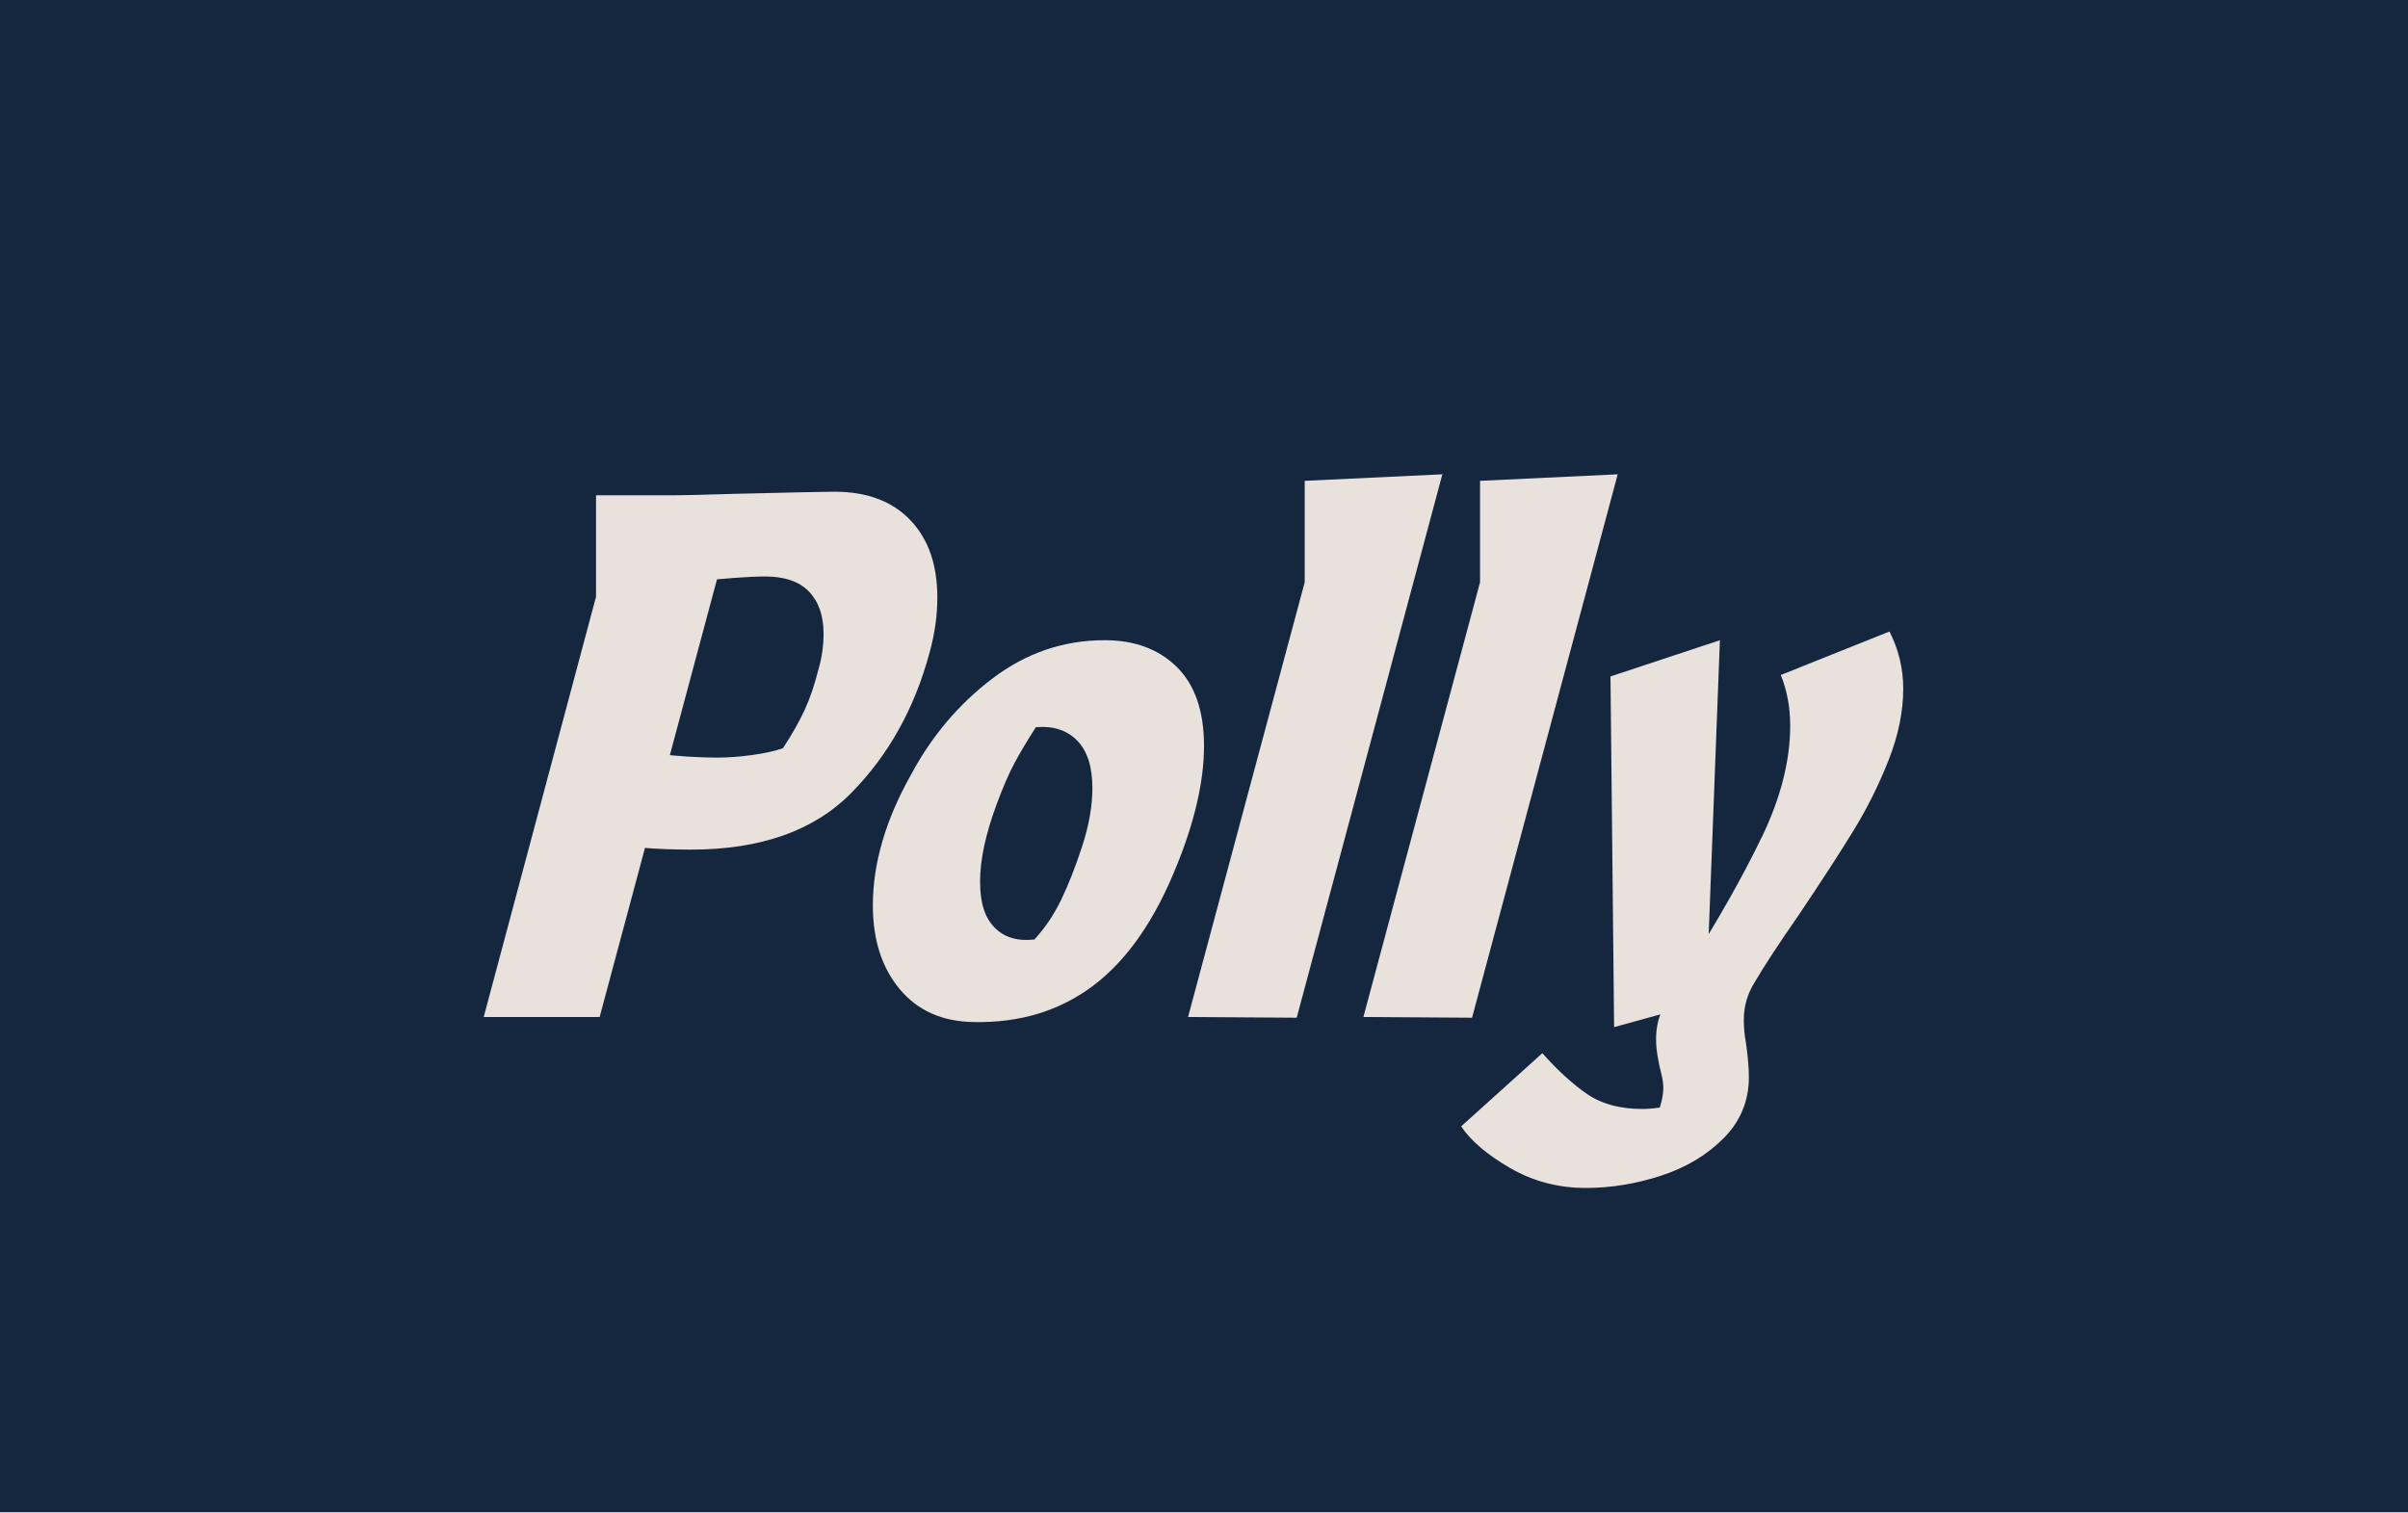
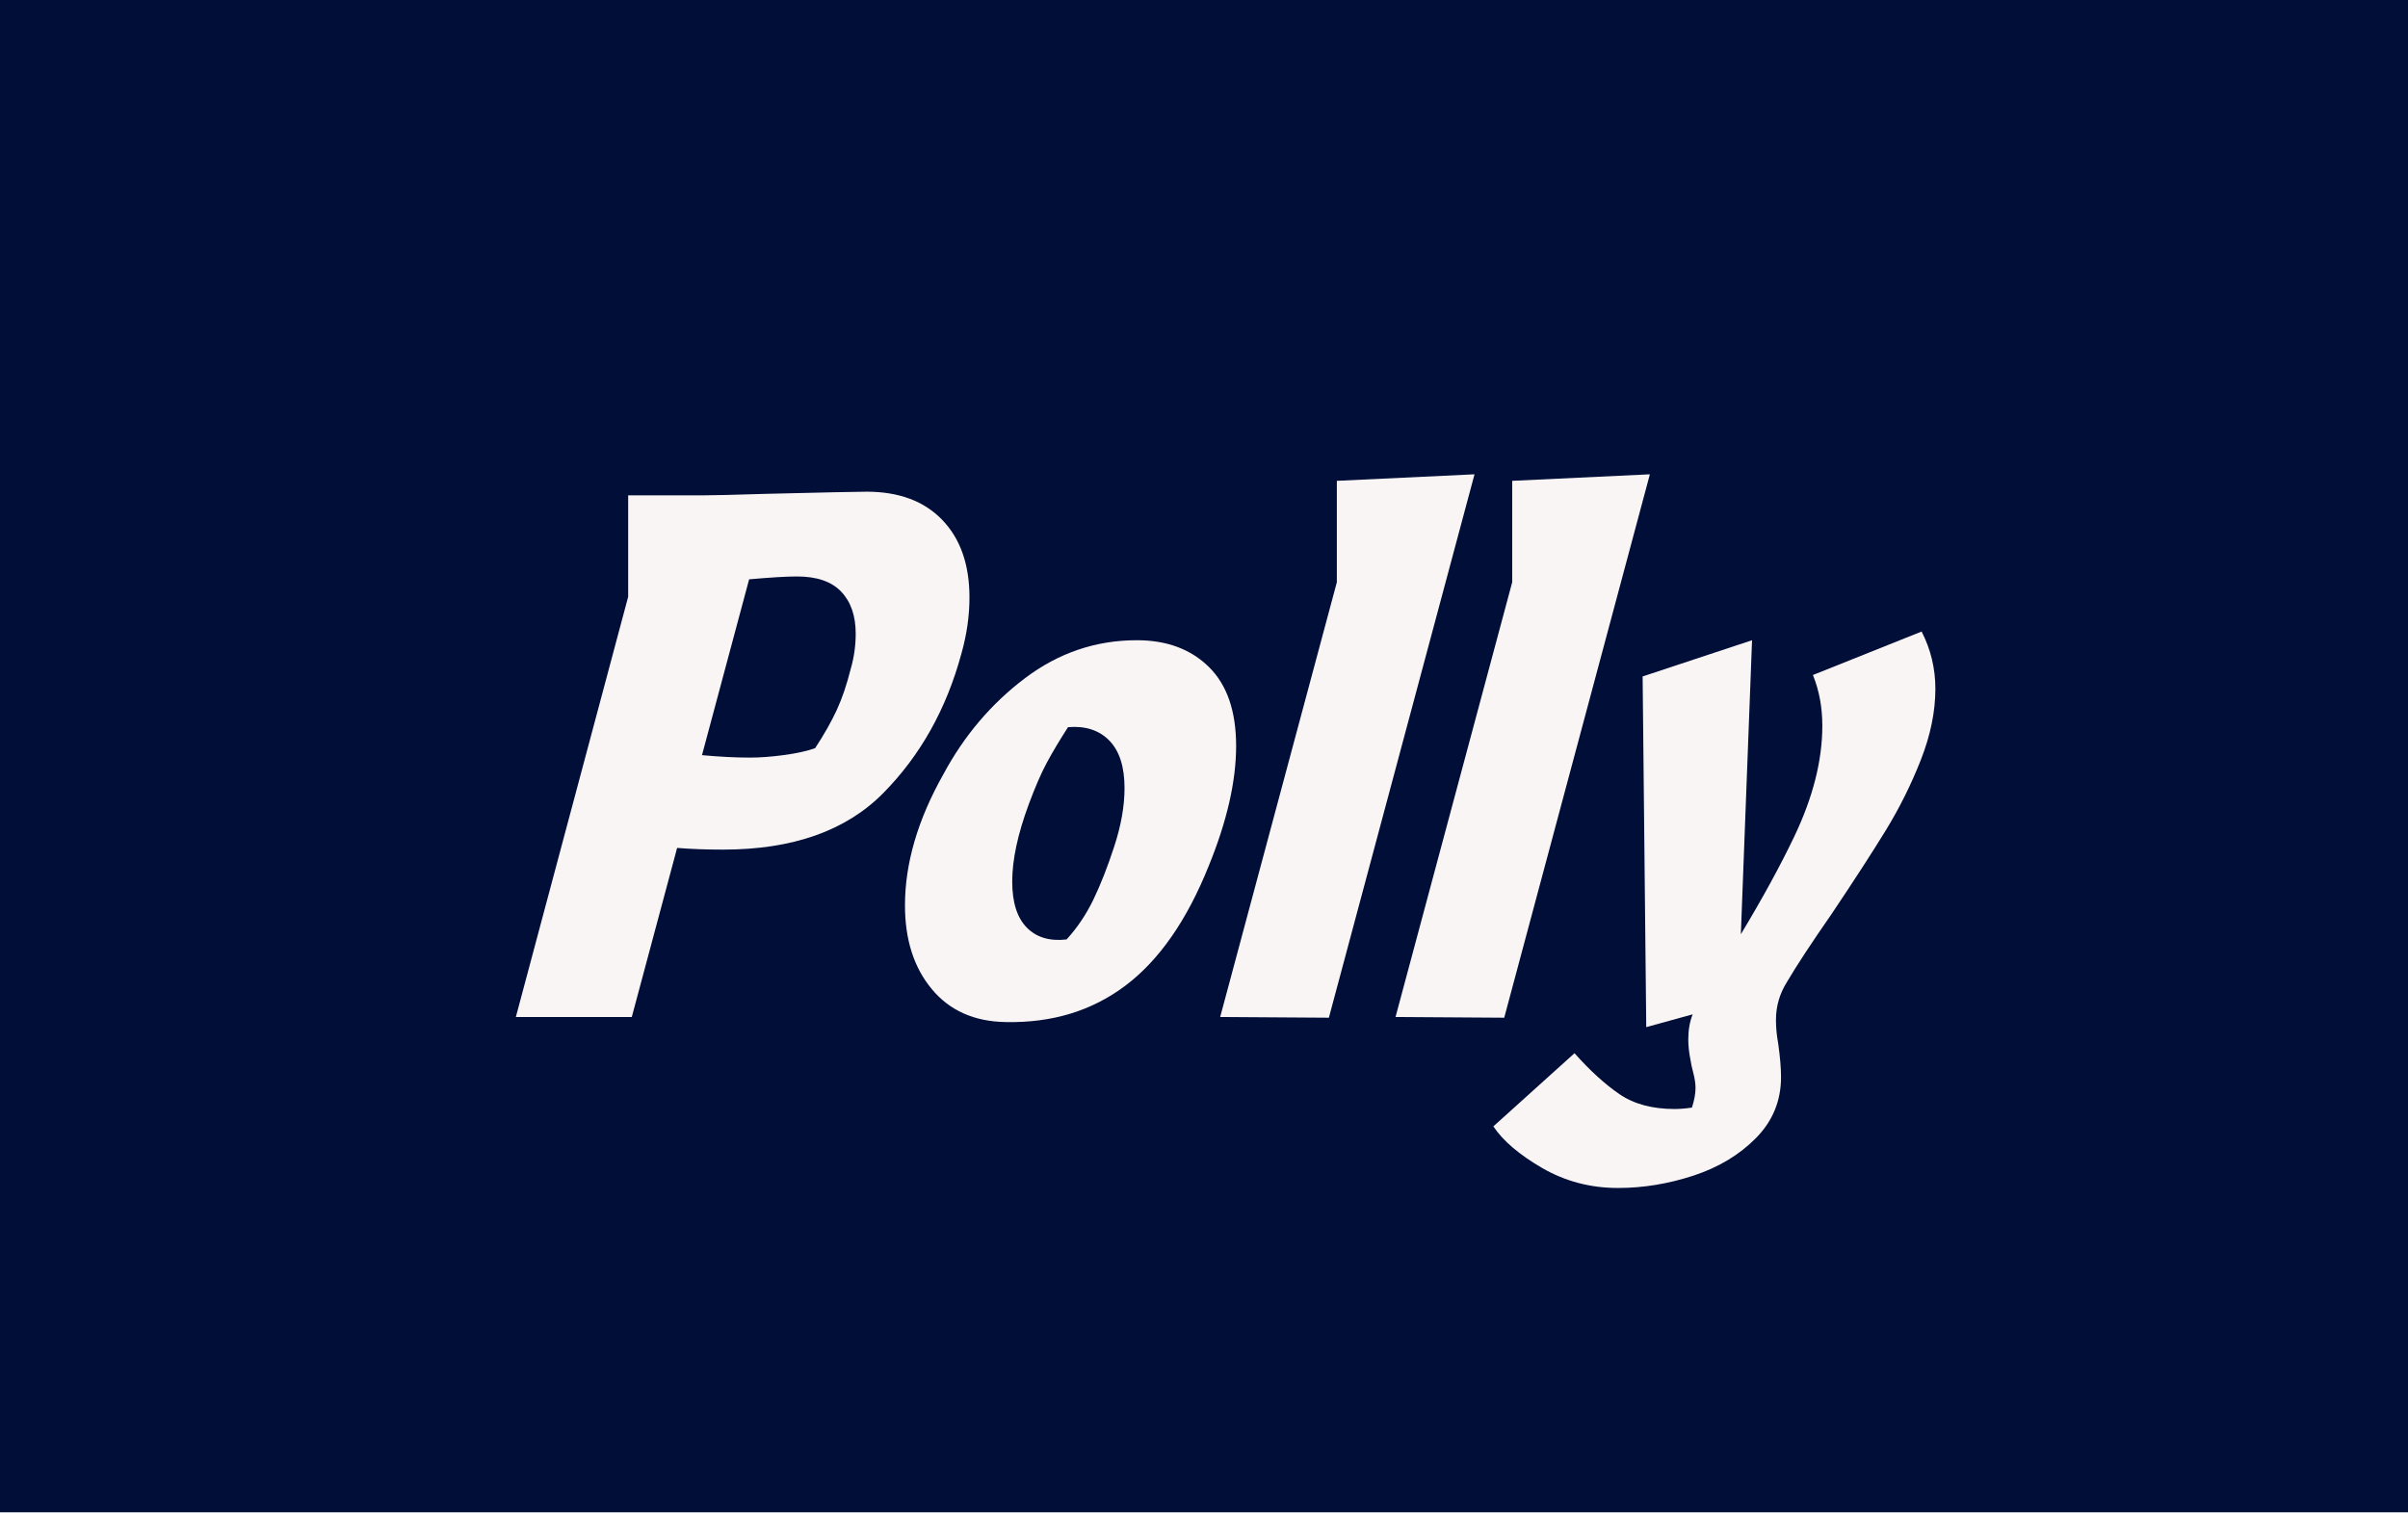
- <svg xmlns="http://www.w3.org/2000/svg" id="Layer_2" viewBox="0 0 1187.3 745.75">
-   <defs>
-     <style>.cls-1{fill:#e9e1db;}.cls-2{fill:#15263f;}</style>
-   </defs>
-   <g id="Layer_1-2">
-     <rect class="cls-2" width="1187.3" height="745.75" />
-     <path class="cls-1" d="M364.63,244.25l-68.96,257.25h-57.17l55.38-207.23v-50.02h70.74ZM298.53,415.39l1.07-47.16,8.58,1.43c17.38,2.62,32.63,3.93,45.73,3.93,5,0,10.6-.41,16.79-1.25,6.19-.83,11.31-1.96,15.36-3.39,4.52-6.91,8.09-13.22,10.72-18.94,2.62-5.72,4.88-12.38,6.79-20.01,1.66-5.72,2.5-11.55,2.5-17.51,0-8.81-2.38-15.72-7.15-20.72-4.77-5-12.03-7.5-21.79-7.5-6.91,0-18.58.84-35.01,2.5l-38.59-42.52h28.23c4.52,0,14.41-.23,29.65-.71,29.3-.71,45.97-1.07,50.02-1.07,15.96,0,28.41,4.64,37.34,13.93,8.93,9.29,13.4,22.04,13.4,38.23,0,9.05-1.31,18.22-3.93,27.51-7.39,27.39-20.25,50.38-38.59,68.96-18.34,18.58-44.66,27.87-78.96,27.87-17.15,0-31.21-1.19-42.16-3.57Z" />
-     <path class="cls-1" d="M539.16,485.96c-16.56,12.5-36.26,18.52-59.13,18.04-15.49-.24-27.63-5.66-36.44-16.26-8.82-10.6-13.22-24.35-13.22-41.27,0-20.72,6.31-42.28,18.94-64.67,10.24-19.05,23.64-34.84,40.2-47.34,16.55-12.51,34.95-18.76,55.2-18.76,14.77,0,26.62,4.41,35.55,13.22,8.93,8.81,13.4,21.79,13.4,38.94s-4.53,37.16-13.58,59.31c-10.72,26.68-24.36,46.27-40.91,58.77ZM523.26,443.62c3.57-7.38,7.02-16.2,10.36-26.44,3.33-10.24,5-19.77,5-28.58,0-10.48-2.5-18.28-7.5-23.4-5-5.12-11.79-7.32-20.37-6.61-4.29,6.67-7.8,12.57-10.54,17.69-2.74,5.12-5.66,11.85-8.75,20.19-5.48,14.77-8.22,27.51-8.22,38.23s2.38,17.81,7.15,22.69c4.76,4.88,11.31,6.85,19.65,5.9,5.24-5.72,9.65-12.27,13.22-19.65Z" />
-     <path class="cls-1" d="M585.78,501.5l57.52-214.37v-50.02l67.88-3.22-71.82,267.97-53.59-.36Z" />
-     <path class="cls-1" d="M672.24,501.5l57.52-214.37v-50.02l67.88-3.22-71.82,267.97-53.59-.36Z" />
-     <path class="cls-1" d="M868.75,412.71c9.29-19.41,13.93-37.69,13.93-54.84,0-9.05-1.55-17.38-4.64-25.01l53.59-21.44c4.52,8.82,6.79,18.22,6.79,28.23,0,11.2-2.38,22.87-7.15,35.01-4.77,12.15-10.54,23.76-17.33,34.84s-15.78,24.95-26.98,41.62c-9.77,14.06-17.03,25.13-21.79,33.23-3.57,5.72-5.36,11.91-5.36,18.58,0,3.81.36,7.62,1.07,11.43.95,6.67,1.43,12.27,1.43,16.79,0,11.67-4.11,21.67-12.33,30.01-8.22,8.33-18.52,14.53-30.91,18.58-12.39,4.05-24.78,6.07-37.16,6.07-13.58,0-26.02-3.28-37.34-9.83-11.31-6.55-19.35-13.4-24.12-20.54l40.02-36.09c7.63,8.58,15.01,15.3,22.15,20.19,7.15,4.88,16.2,7.32,27.15,7.32,5.24,0,11.67-.96,19.29-2.86l-15.01,12.5c4.05-8.1,6.07-14.77,6.07-20.01,0-2.14-.36-4.59-1.07-7.33-.71-2.74-1.19-4.95-1.43-6.61-.71-3.57-1.07-6.91-1.07-10,0-5,.83-9.41,2.5-13.22,1.66-3.81,3.69-7.5,6.07-11.08,2.38-3.57,4.16-6.31,5.36-8.22,16.2-25.48,28.94-47.93,38.23-67.35ZM841.24,494l-45.38,12.5-1.79-172.93,53.95-17.86-6.79,178.29Z" />
+ <svg xmlns="http://www.w3.org/2000/svg" id="b" viewBox="0 0 1187.296 745.75">
+   <g id="c">
+     <rect width="1187.296" height="745.75" style="fill:#000e38;" />
+     <path d="M478.011,294.629c0-16.195-4.466-28.94-13.398-38.23-8.932-9.289-21.381-13.934-37.337-13.934-4.053,0-20.723.356-50.021,1.071-15.246.48-25.133.715-29.654.715h-37.873v50.021l-55.38,207.228h57.167l22.347-83.369c6.837.555,14.39.835,22.67.835,34.3,0,60.616-9.289,78.961-27.868,18.339-18.579,31.202-41.562,38.588-68.957,2.618-9.289,3.93-18.456,3.93-27.511ZM419.415,330c-1.909,7.626-4.17,14.292-6.788,20.009-2.624,5.716-6.196,12.03-10.719,18.936-4.053,1.43-9.172,2.562-15.363,3.395-6.197.838-11.791,1.251-16.793,1.251-7.218,0-15.11-.411-23.627-1.206l23.241-86.706c10.553-.939,18.422-1.411,23.611-1.411,9.764,0,17.026,2.501,21.794,7.503,4.763,5.002,7.146,11.913,7.146,20.723,0,5.957-.837,11.79-2.501,17.507Z" style="fill:#faf5f5;" />
+     <path d="M596.091,328.929c-8.933-8.81-20.784-13.22-35.551-13.22-20.248,0-38.648,6.252-55.201,18.758-16.558,12.505-29.956,28.287-40.195,47.341-12.628,22.392-18.936,43.946-18.936,64.669,0,16.915,4.404,30.671,13.22,41.267,8.809,10.602,20.957,16.017,36.443,16.257,22.866.475,42.573-5.538,59.131-18.043,16.553-12.505,30.191-32.095,40.91-58.774,9.049-22.151,13.576-41.92,13.576-59.31,0-17.15-4.466-30.13-13.397-38.944ZM549.464,417.179c-3.338,10.244-6.788,19.06-10.361,26.439-3.572,7.386-7.982,13.935-13.22,19.651-8.34.954-14.889-1.011-19.65-5.896-4.768-4.88-7.146-12.444-7.146-22.688,0-10.718,2.735-23.458,8.217-38.229,3.093-8.335,6.013-15.062,8.754-20.187,2.735-5.119,6.253-11.015,10.54-17.687,8.575-.714,15.363,1.491,20.365,6.61,5.002,5.125,7.503,12.924,7.503,23.402,0,8.815-1.669,18.345-5.002,28.583Z" style="fill:#faf5f5;" />
+     <polygon points="659.147 237.106 659.147 287.126 601.624 501.499 655.217 501.857 727.032 233.89 659.147 237.106" style="fill:#faf5f5;" />
+     <polygon points="813.493 233.89 745.608 237.106 745.608 287.126 688.085 501.499 741.678 501.857 813.493 233.89" style="fill:#faf5f5;" />
+     <path d="M947.474,311.421l-53.593,21.438c3.093,7.626,4.645,15.961,4.645,25.011,0,17.149-4.645,35.433-13.935,54.844-6.861,14.341-15.614,30.342-26.243,47.993l5.521-144.997-53.95,17.864,1.786,172.928,22.886-6.307c-1.437,3.614-2.163,7.739-2.163,12.381,0,3.093.357,6.431,1.072,10.004.234,1.664.714,3.869,1.429,6.609.715,2.736,1.072,5.181,1.072,7.325,0,2.806-.601,6.037-1.764,9.666-3.154.461-6.021.695-8.597.695-10.959,0-20.009-2.445-27.154-7.324-7.146-4.886-14.526-11.612-22.152-20.188l-40.016,36.086c4.768,7.146,12.807,13.99,24.116,20.545,11.316,6.548,23.76,9.825,37.337,9.825,12.383,0,24.771-2.026,37.158-6.074,12.383-4.053,22.688-10.244,30.905-18.579,8.218-8.34,12.327-18.345,12.327-30.012,0-4.527-.48-10.127-1.43-16.793-.714-3.812-1.071-7.626-1.071-11.434,0-6.665,1.786-12.862,5.359-18.578,4.762-8.096,12.024-19.171,21.794-33.229,11.193-16.67,20.188-30.548,26.976-41.624s12.561-22.688,17.328-34.836c4.763-12.147,7.146-23.815,7.146-35.014,0-10.005-2.267-19.411-6.789-28.227Z" style="fill:#faf5f5;" />
  </g>
</svg>
